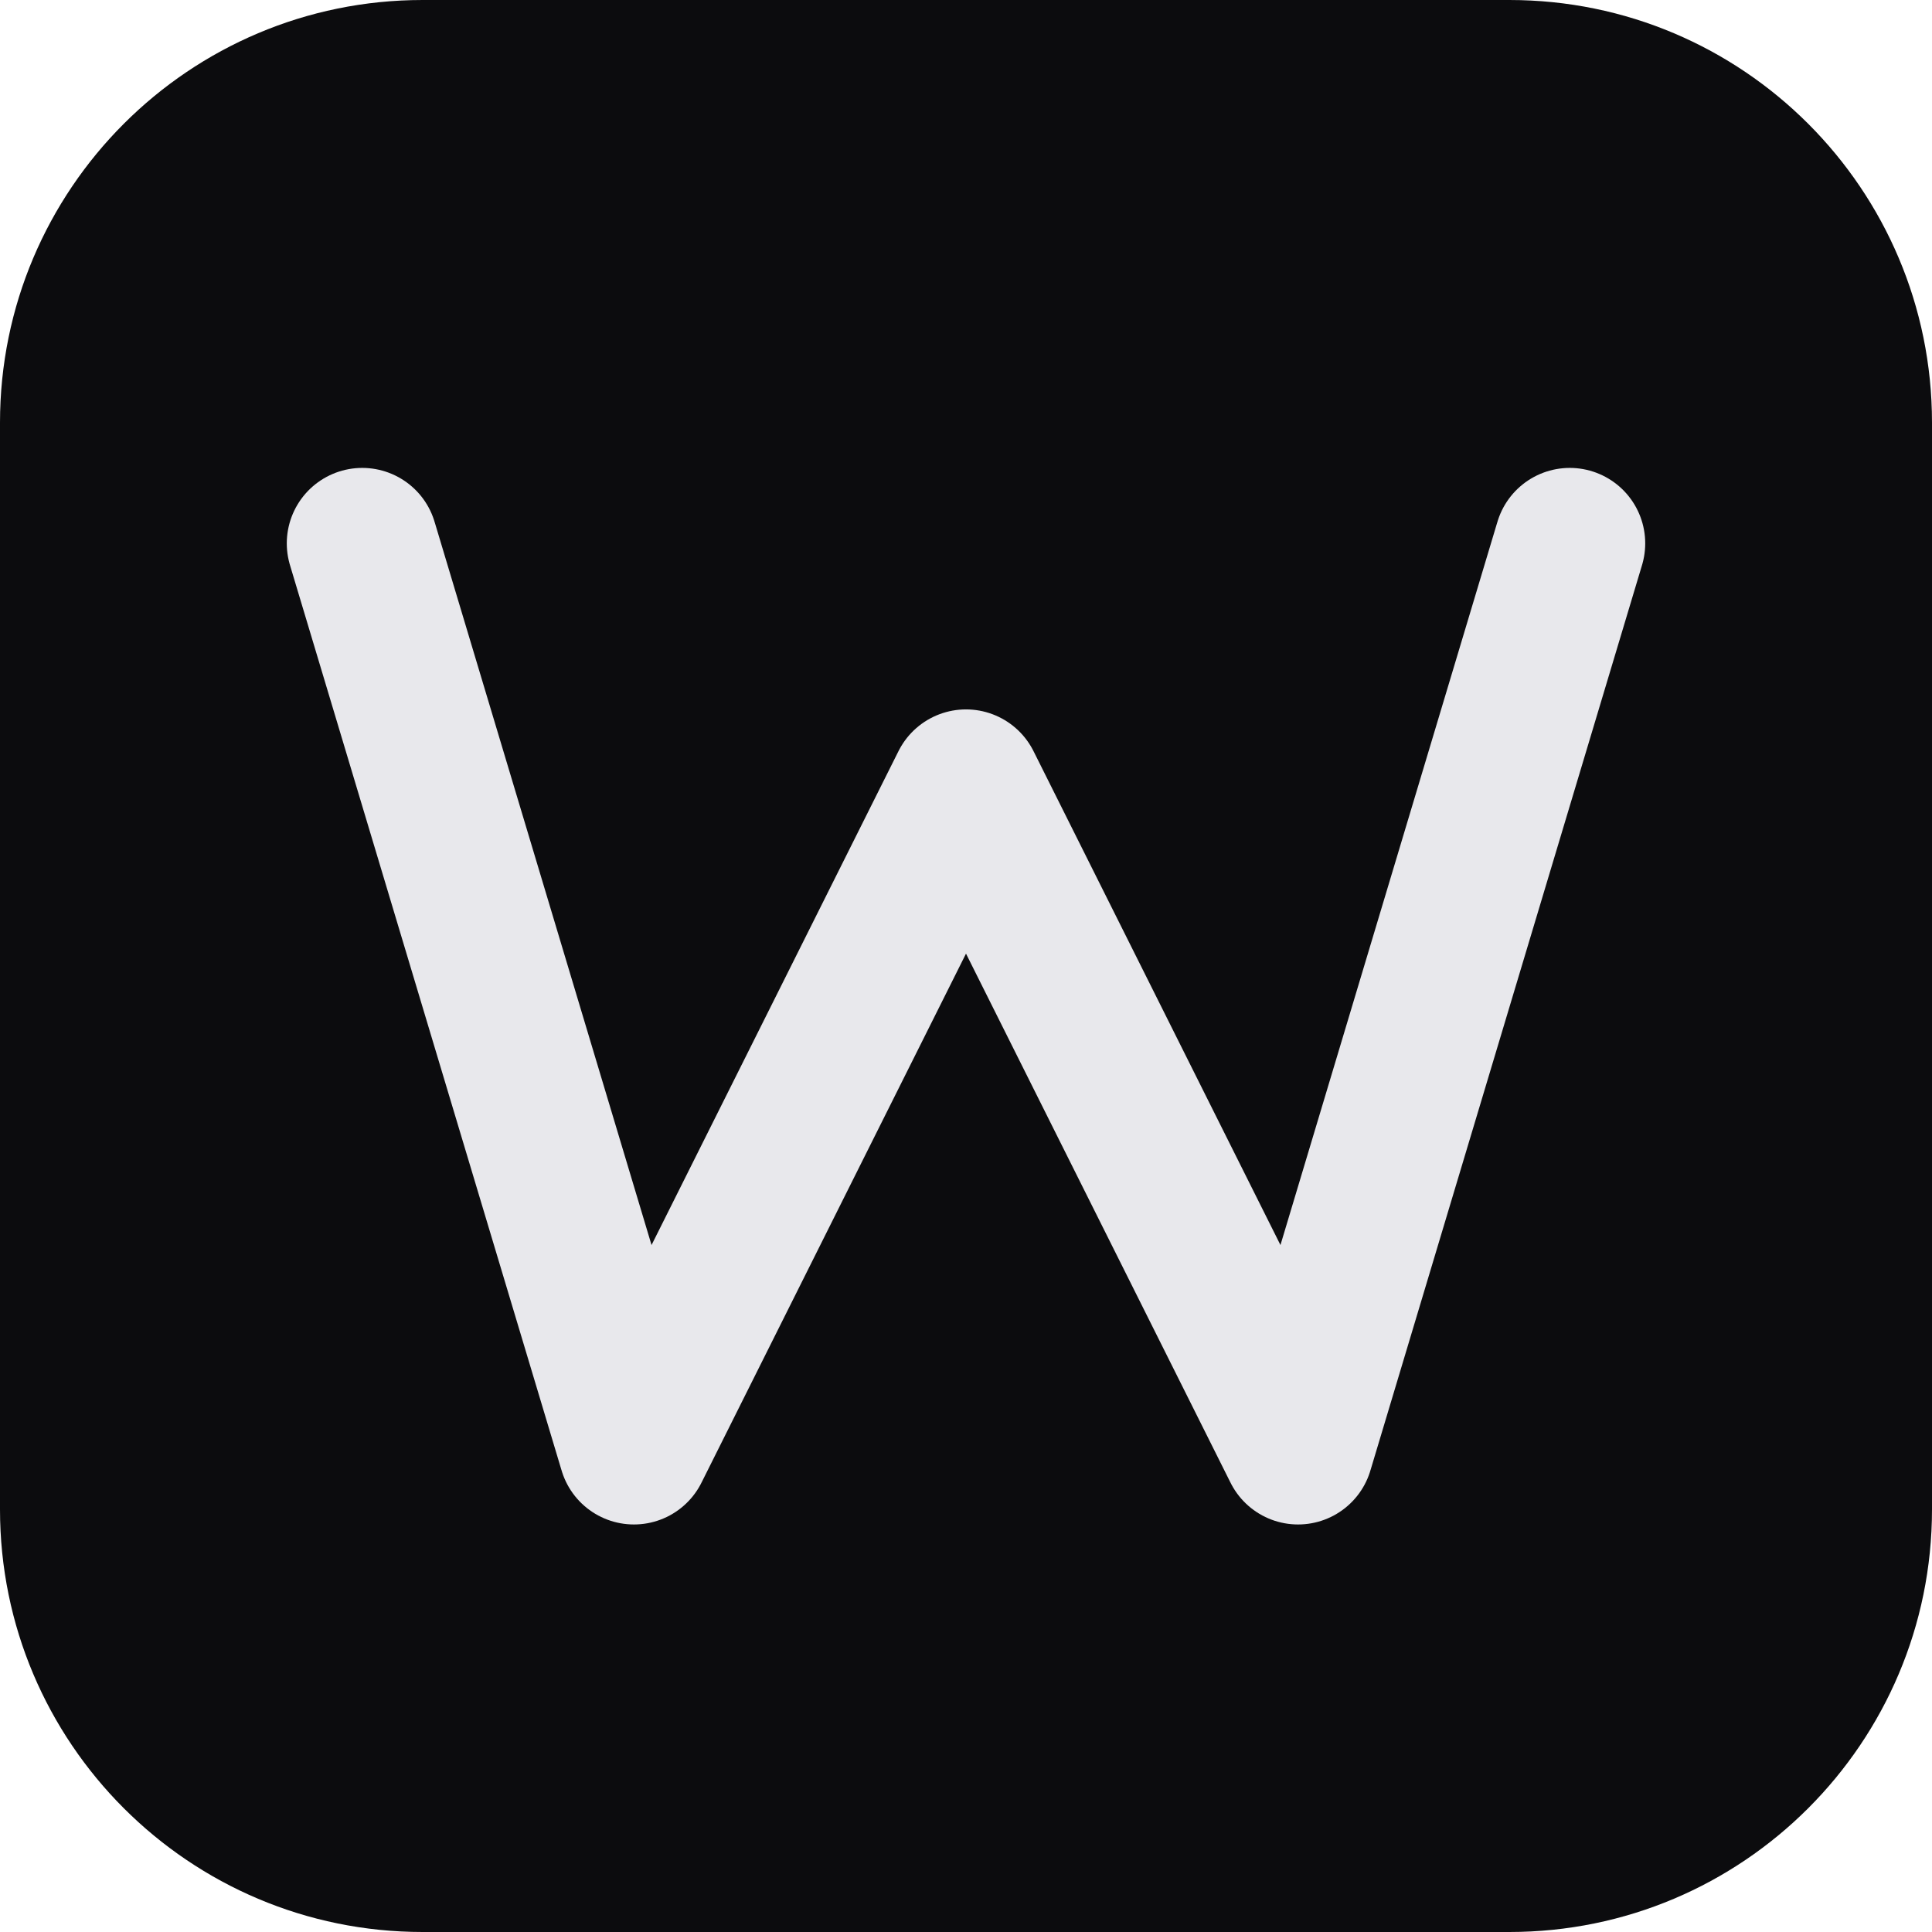
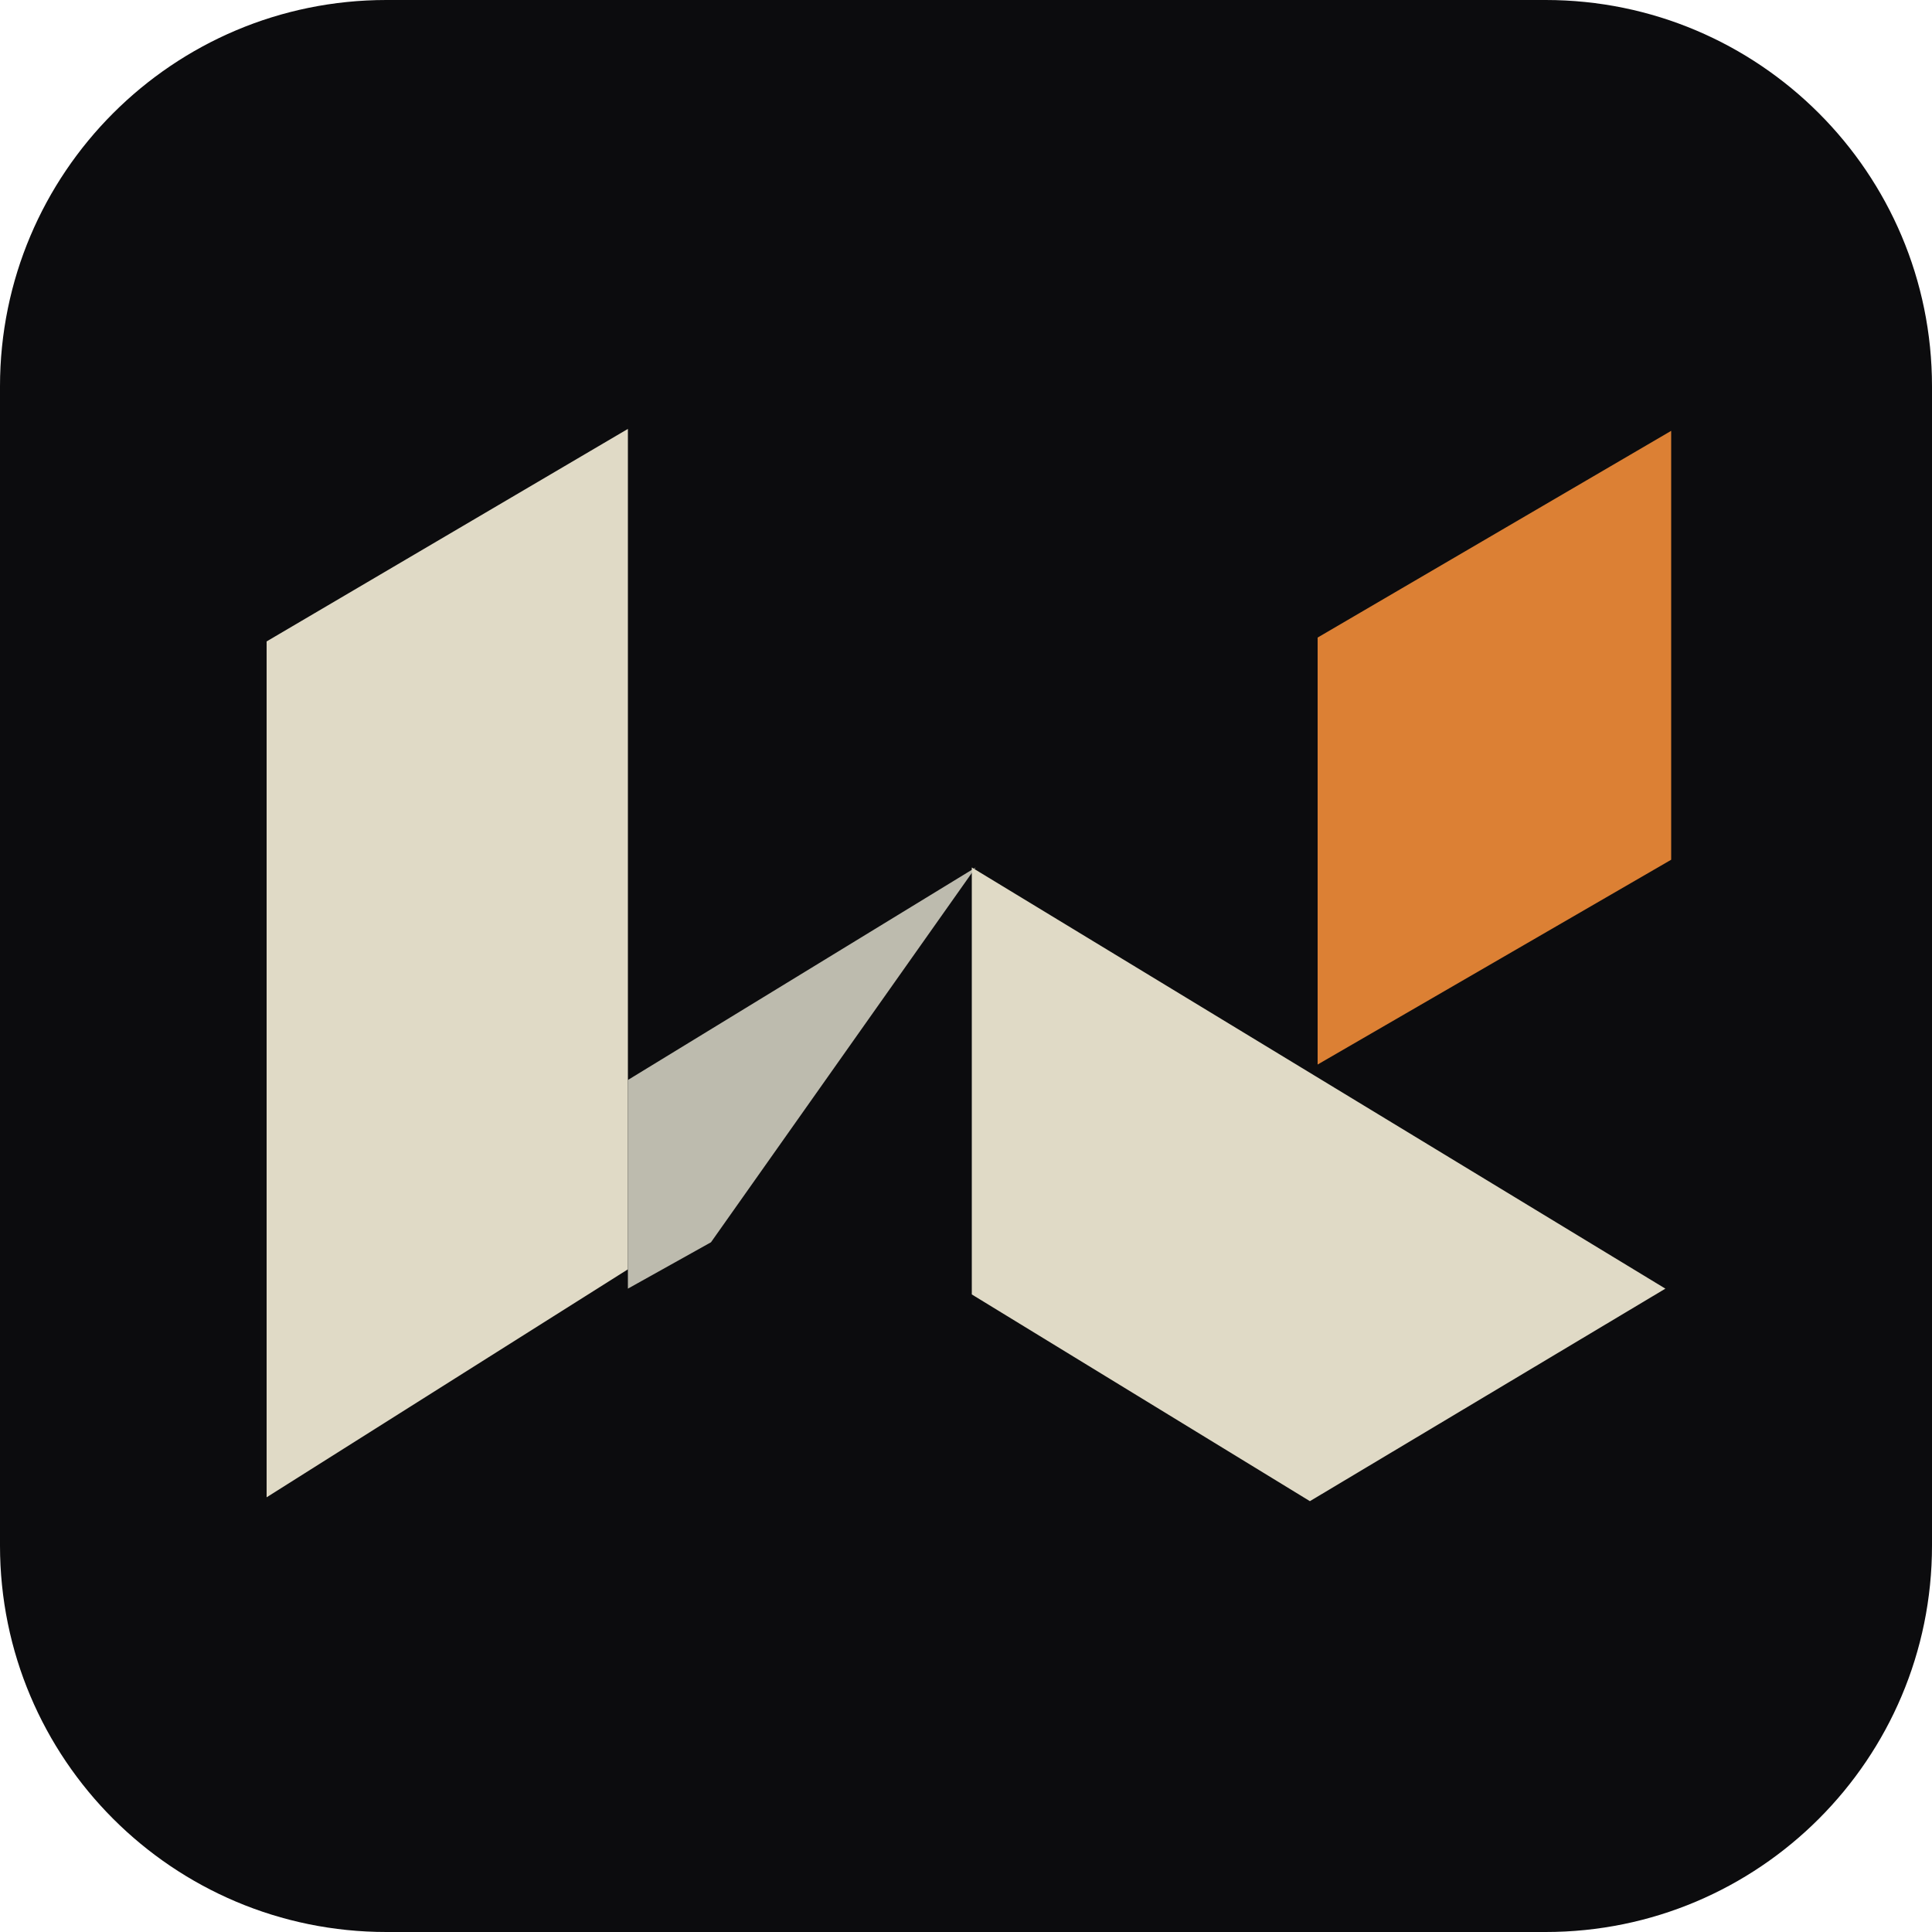
- <svg xmlns="http://www.w3.org/2000/svg" viewBox="0 0 32 32">
-   <rect width="32" height="32" rx="7" fill="#0c0c0e" />
-   <path d="M6 9l4.5 15 5.5-11 5.5 11L26 9" fill="none" stroke="#e8e8ec" stroke-width="2.5" stroke-linecap="round" stroke-linejoin="round" />
+ <svg xmlns="http://www.w3.org/2000/svg" viewBox="0 0 1000 1000">
+   <rect width="1000" height="1000" rx="200" fill="#0c0c0e" />
+   <g transform="translate(100 100) scale(1 1)">
+     <g transform="translate(0 87)">
+       <polygon fill="#e0dac6" points="38,145 225,35 225,470 38,588" />
+       <polygon fill="#bdbbae" points="225,372 405,262 268,456 225,480" />
+       <polygon fill="#e0dac6" points="403,262 762,480 578,590 403,483" />
+       <polygon fill="#dc8034" points="582,143 765,36 765,258 582,364" />
+     </g>
+   </g>
</svg>
